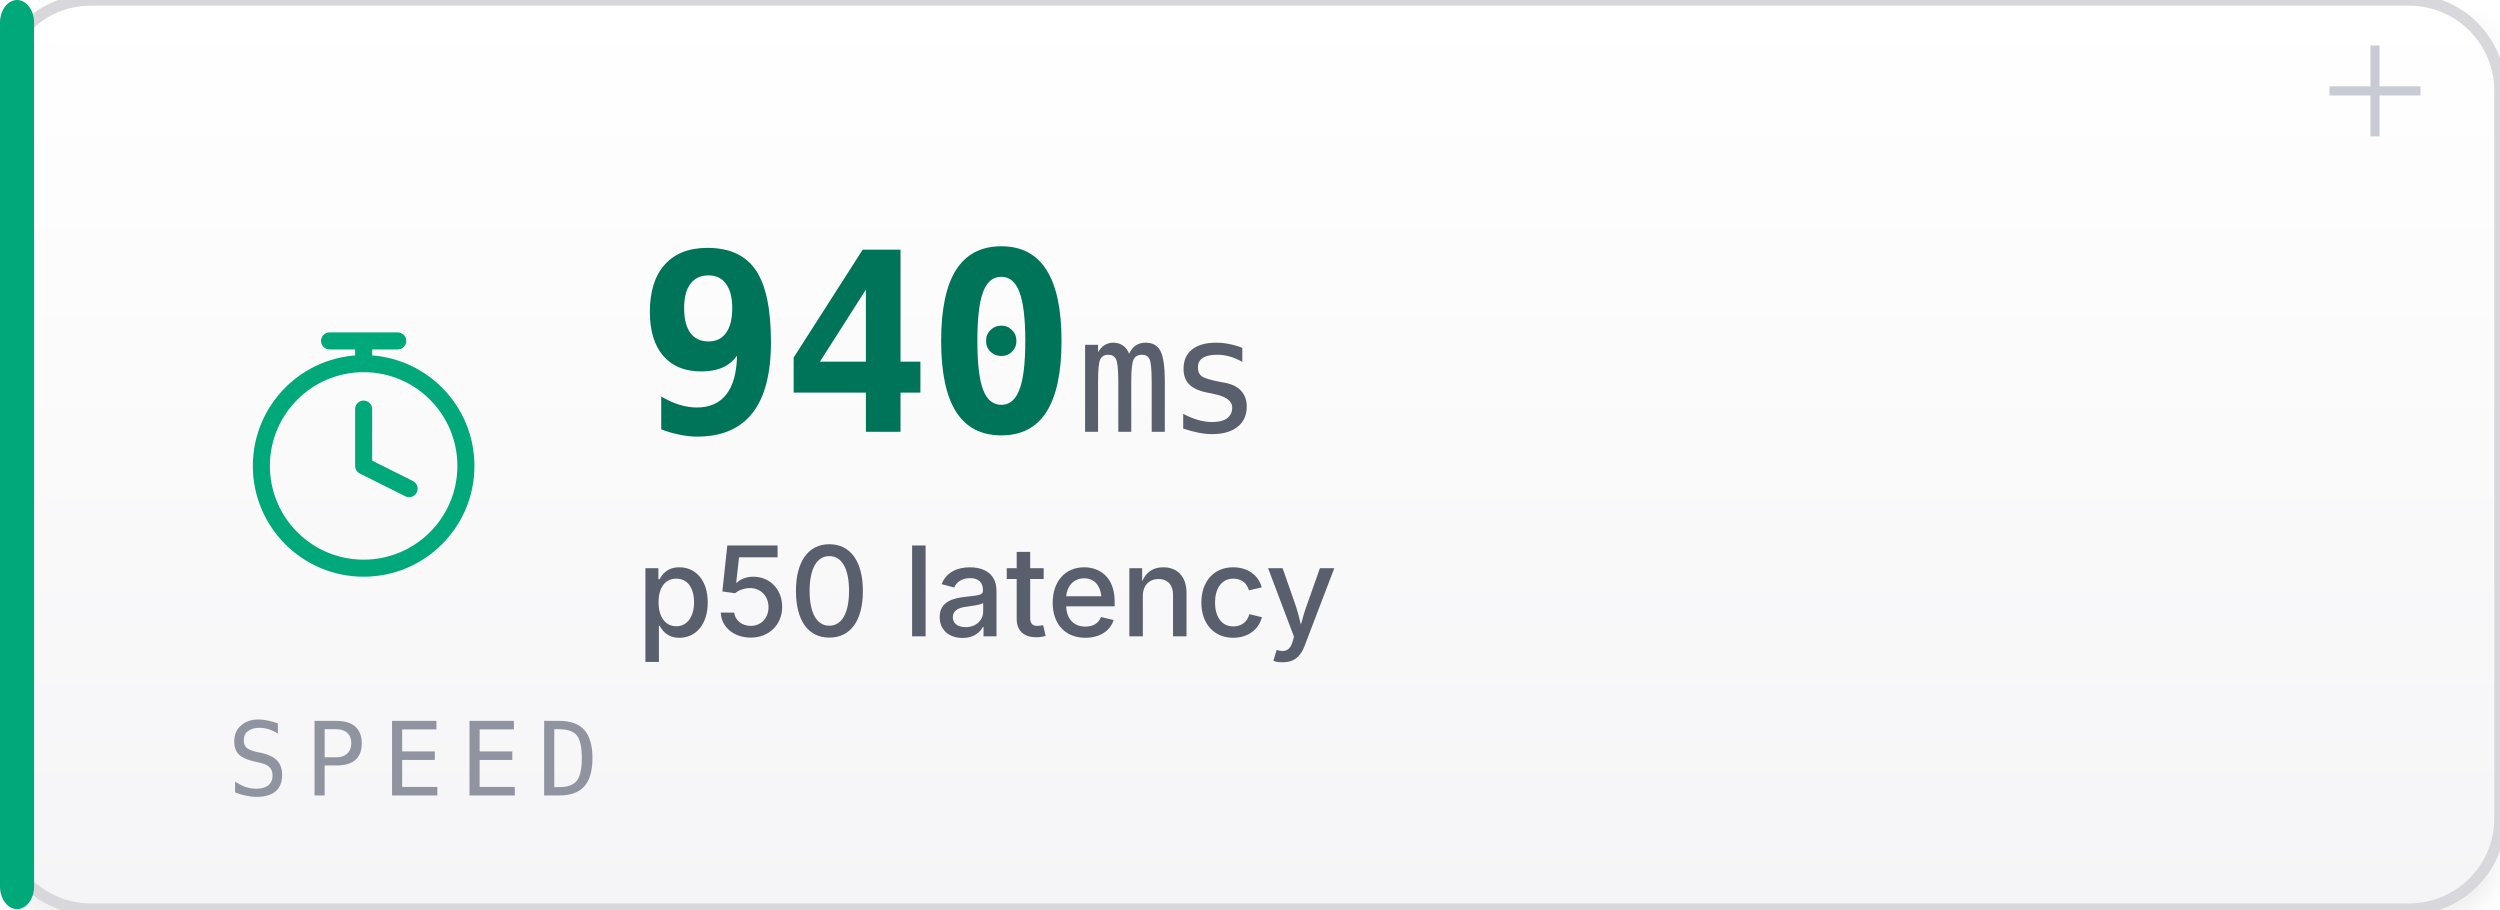
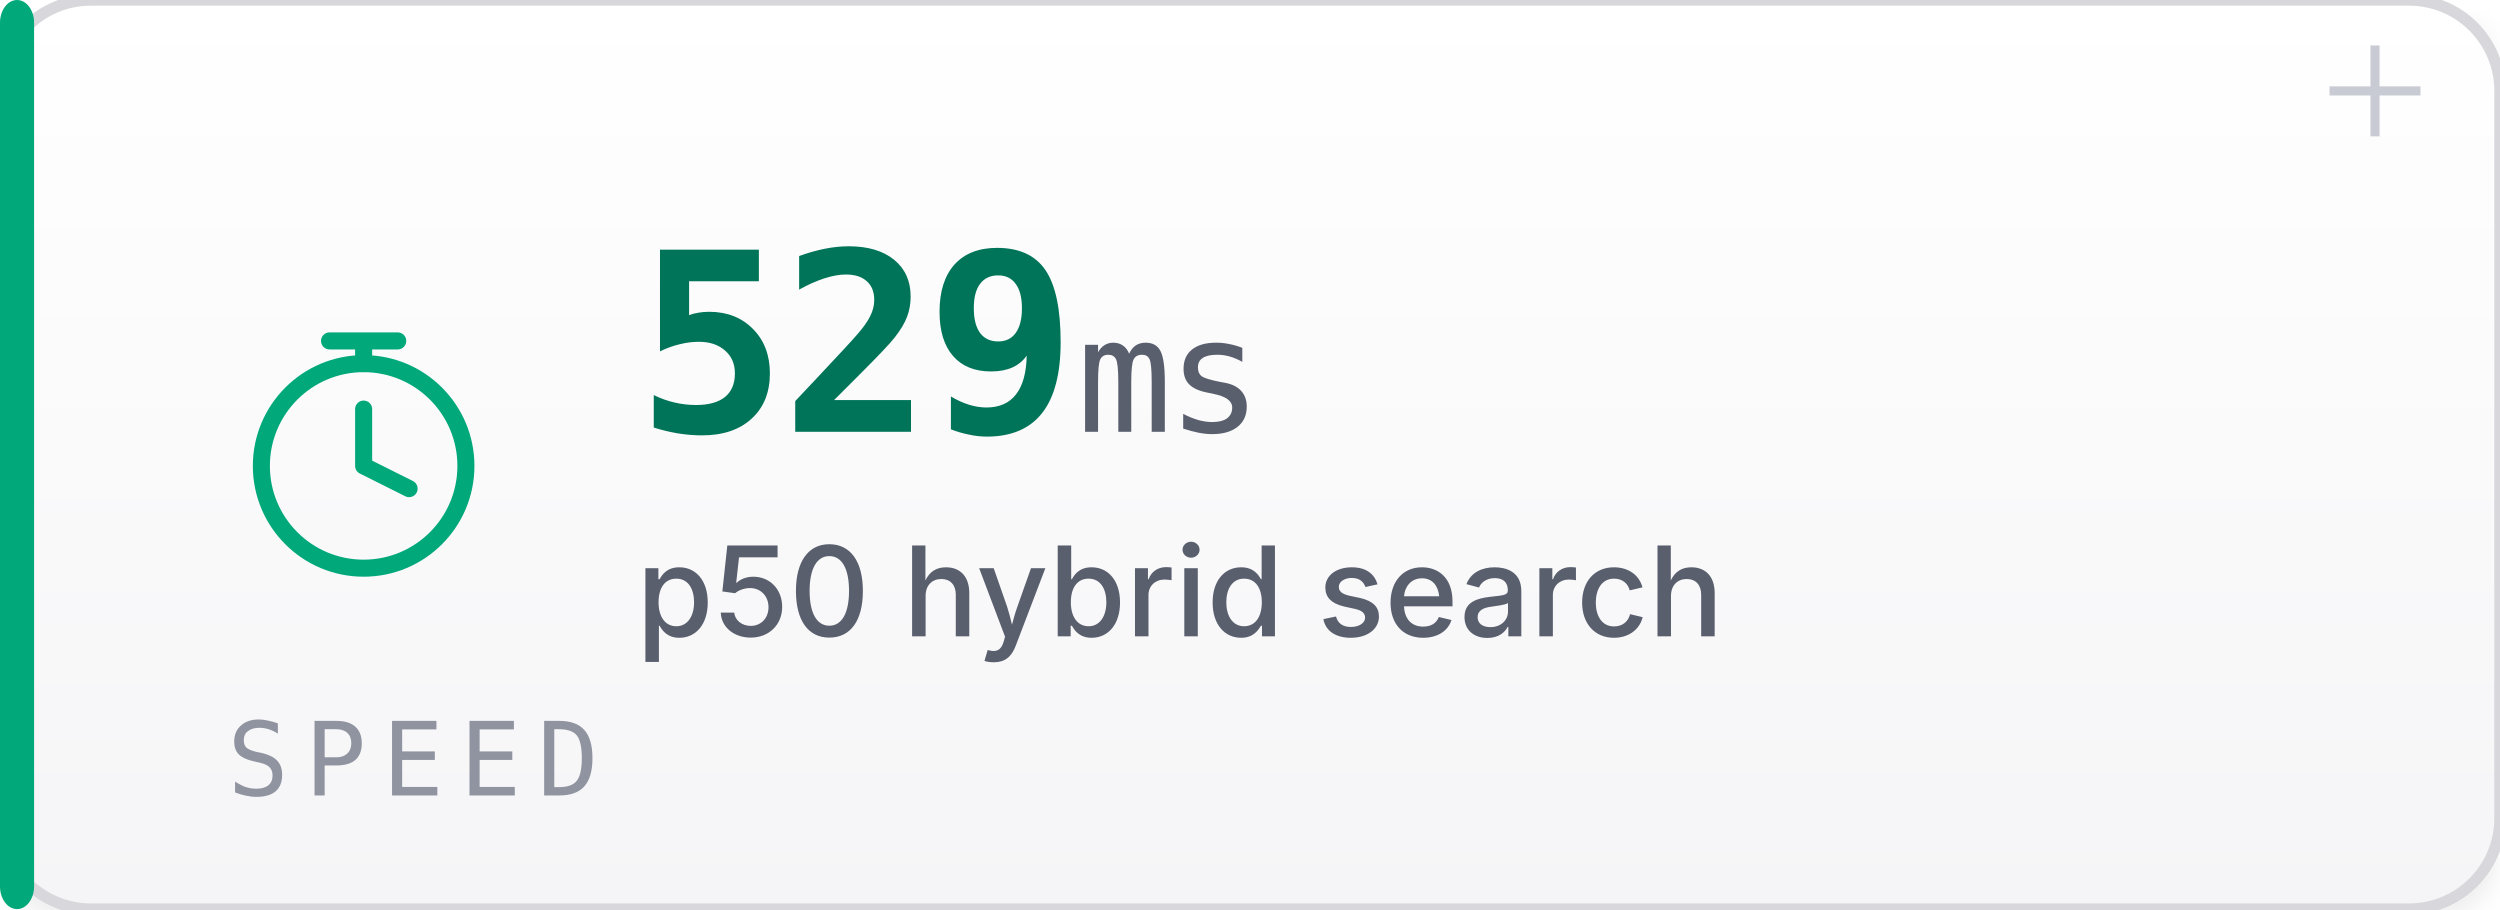
- <svg xmlns="http://www.w3.org/2000/svg" width="220" height="80" viewBox="0 0 220 80" role="img" aria-label="940ms p50 latency">
+ <svg xmlns="http://www.w3.org/2000/svg" width="220" height="80" viewBox="0 0 220 80" role="img" aria-label="529 ms p50 hybrid search latency in production">
  <defs>
    <linearGradient id="bg-lat-l" x1="0" y1="0" x2="0" y2="1">
      <stop offset="0" stop-color="#FFFFFF" />
      <stop offset="1" stop-color="#F5F5F7" />
    </linearGradient>
    <filter id="sh-lat-l" x="-5%" y="-5%" width="110%" height="120%">
      <feGaussianBlur in="SourceAlpha" stdDeviation="1.2" />
      <feOffset dx="0" dy="1" result="off" />
      <feComponentTransfer>
        <feFuncA type="linear" slope="0.08" />
      </feComponentTransfer>
      <feMerge>
        <feMergeNode />
        <feMergeNode in="SourceGraphic" />
      </feMerge>
    </filter>
  </defs>
  <rect width="220" height="80" rx="8" fill="url(#bg-lat-l)" stroke="#D8D8DC" stroke-width="1" filter="url(#sh-lat-l)" />
  <rect x="0" y="0" width="3" height="80" rx="2" fill="#00A87A" />
  <g stroke="#C8CBD4" stroke-width="0.8" fill="none">
    <path d="M205 8 L213 8 M209 4 L209 12" />
  </g>
  <g transform="translate(20,28)" stroke="#00A87A" stroke-width="1.5" fill="none" stroke-linecap="round" stroke-linejoin="round">
    <circle cx="12" cy="13" r="9" />
    <path d="M12 13 L12 8 M12 13 L16 15" />
    <path d="M9 2 H15 M12 2 V4" />
  </g>
-   <text x="56" y="38" fill="#007458" font-family="'JetBrains Mono','SFMono-Regular',ui-monospace,monospace" font-size="22" font-weight="700" letter-spacing="-0.5">940<tspan fill="#5A5F6E" font-size="14" font-weight="500">ms</tspan>
+   <text x="56" y="38" fill="#007458" font-family="'JetBrains Mono','SFMono-Regular',ui-monospace,monospace" font-size="22" font-weight="700" letter-spacing="-0.5">529<tspan fill="#5A5F6E" font-size="14" font-weight="500">ms</tspan>
  </text>
-   <text x="56" y="56" fill="#5A5F6E" font-family="'Inter',ui-sans-serif,system-ui,sans-serif" font-size="11" font-weight="500">p50 latency</text>
+   <text x="56" y="56" fill="#5A5F6E" font-family="'Inter',ui-sans-serif,system-ui,sans-serif" font-size="11" font-weight="500">p50 hybrid search</text>
  <text x="20" y="70" fill="#9094A0" font-family="'JetBrains Mono','SFMono-Regular',ui-monospace,monospace" font-size="9" font-weight="500" letter-spacing="1.4">SPEED</text>
</svg>
